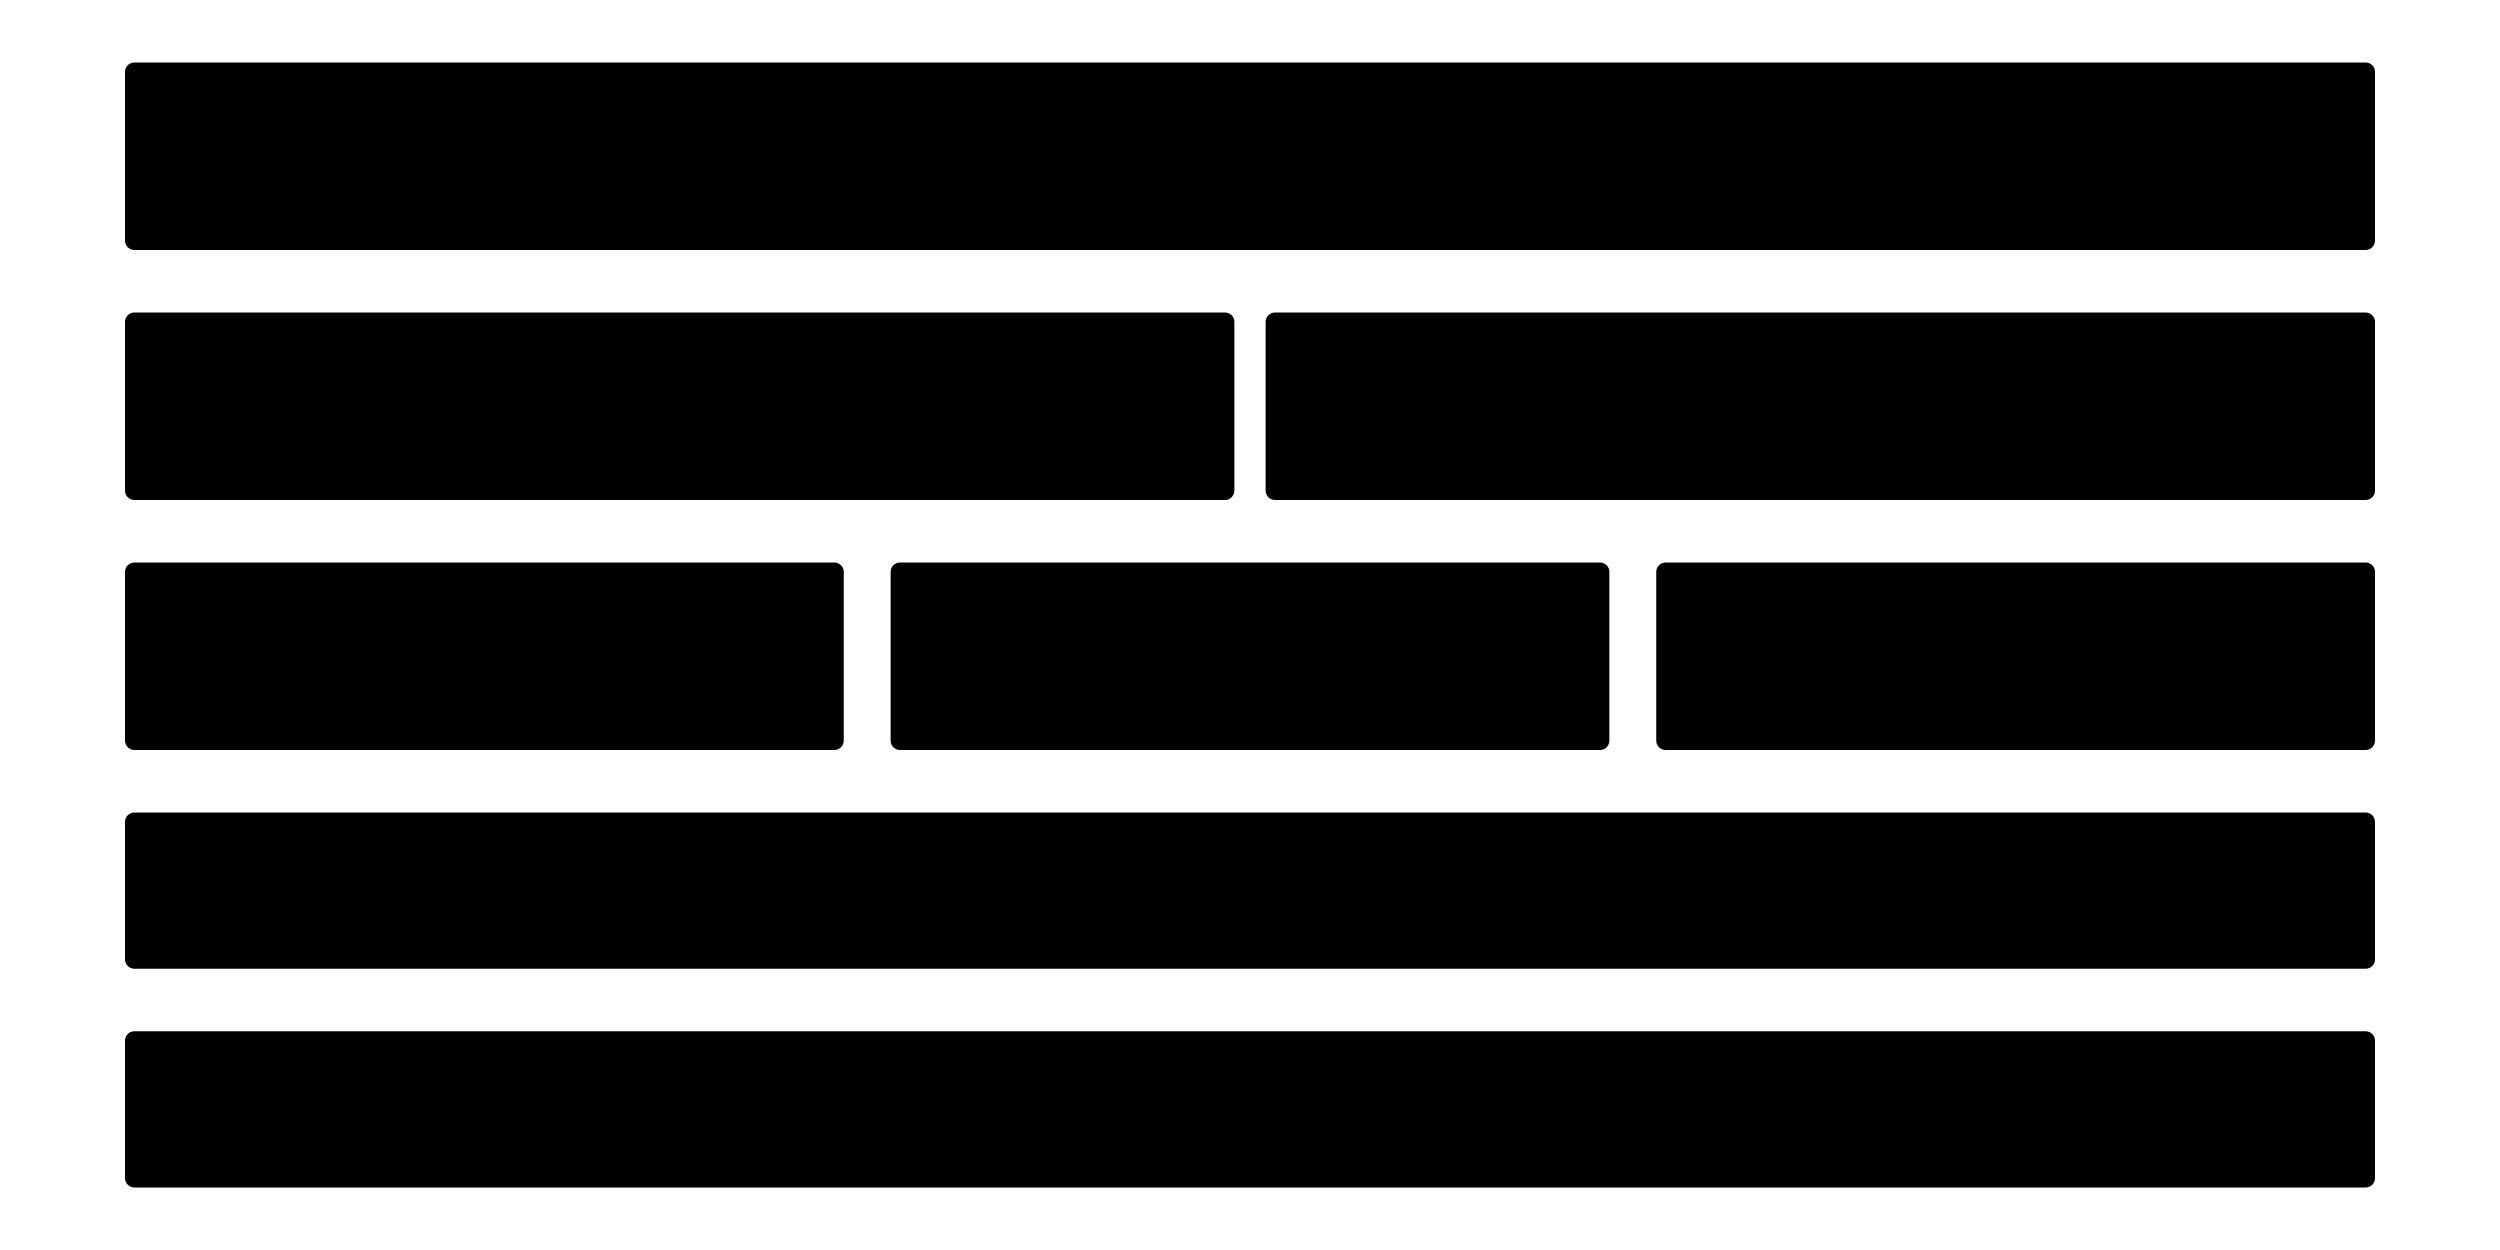
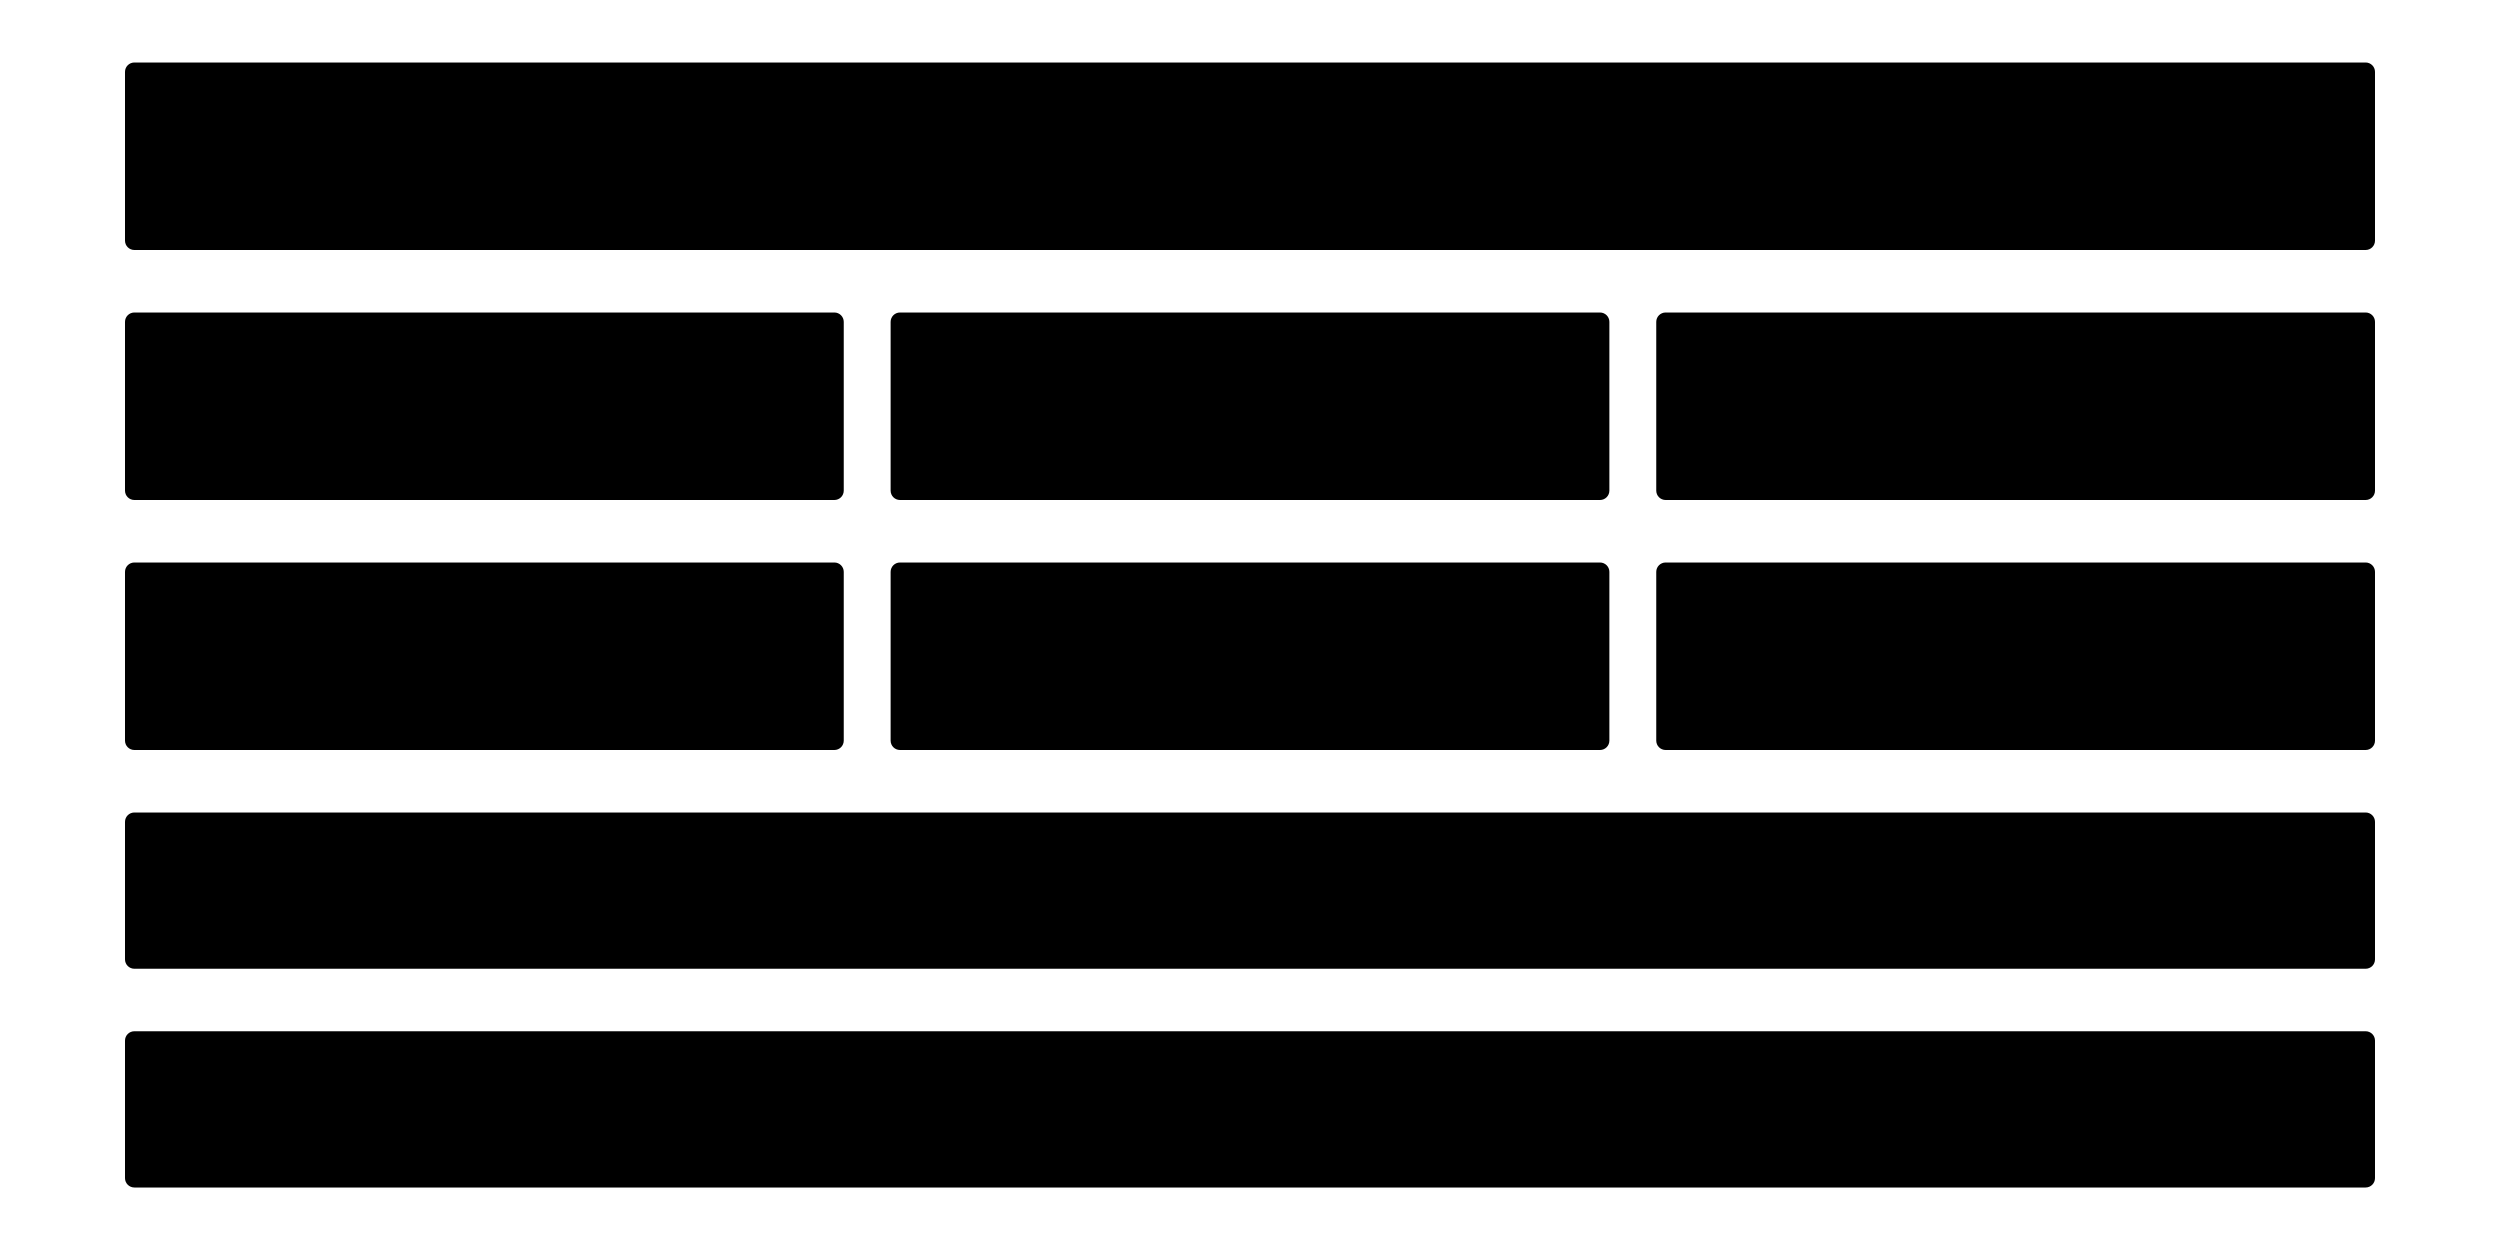
<svg xmlns="http://www.w3.org/2000/svg" viewBox="0 0 800 400" role="img" aria-labelledby="stack-t stack-d">
  <g class="layer">
    <rect class="box box--accent" x="40" y="20" width="720" height="60" rx="3" />
    <text class="label" x="60" y="45">Turing · Method</text>
    <text class="sub" x="60" y="66">BEAM · agent society · Gears · Actor.Agent (17 agents)</text>
    <text class="sub" x="740" y="56" text-anchor="end">describe → specify → verify → build</text>
  </g>
  <g class="layer">
-     <rect class="box" x="40" y="100" width="355" height="60" rx="3" />
+     <rect class="box" x="40" y="100" width="230" height="60" rx="3" />
    <text class="label" x="60" y="125">Genesis</text>
-     <text class="sub" x="60" y="146">compiler workbench · TLA+ · algebra</text>
-     <rect class="box" x="405" y="100" width="355" height="60" rx="3" />
-     <text class="label" x="425" y="125">Aleph</text>
-     <text class="sub" x="425" y="146">language · native FFI · v1.2.0</text>
+     <text class="sub" x="60" y="146">compiler workbench · TLA+</text>
+     <rect class="box" x="285" y="100" width="230" height="60" rx="3" />
+     <text class="label" x="305" y="125">Aleph</text>
+     <text class="sub" x="305" y="146">language · native FFI · v1.2.0</text>
+     <rect class="box" x="530" y="100" width="230" height="60" rx="3" />
+     <text class="label" x="550" y="125">Hilbert</text>
+     <text class="sub" x="550" y="146">mathematics · einsum · ONNX</text>
  </g>
  <g class="layer">
    <rect class="box" x="40" y="180" width="230" height="60" rx="3" />
    <text class="label" x="60" y="205">MLambda.Actors</text>
    <text class="sub" x="60" y="226">runtime · clustering · mTLS</text>
    <rect class="box" x="285" y="180" width="230" height="60" rx="3" />
    <text class="label" x="305" y="205">MLambda.Data</text>
    <text class="sub" x="305" y="226">actor-native database · TLA+</text>
    <rect class="box" x="530" y="180" width="230" height="60" rx="3" />
    <text class="label" x="550" y="205">MLambda.UI</text>
    <text class="sub" x="550" y="226">reactive MVVM · 3 backends</text>
  </g>
  <g class="layer">
    <rect class="box" x="40" y="260" width="720" height="50" rx="3" />
    <text class="label" x="60" y="285">MLambda.OS</text>
    <text class="sub" x="60" y="302">x86-64 microkernel · specified first</text>
  </g>
  <g class="layer">
    <rect class="box" x="40" y="330" width="720" height="50" rx="3" />
    <text class="label" x="60" y="355">Intelligence</text>
-     <text class="sub" x="60" y="372">Hilbert neuro-symbolic transformer · Thinker: the LLM never answers, only proofs do</text>
+     <text class="sub" x="60" y="372">Thinker: the LLM never answers, only proofs do · Shin inference · proof kernel</text>
  </g>
</svg>
